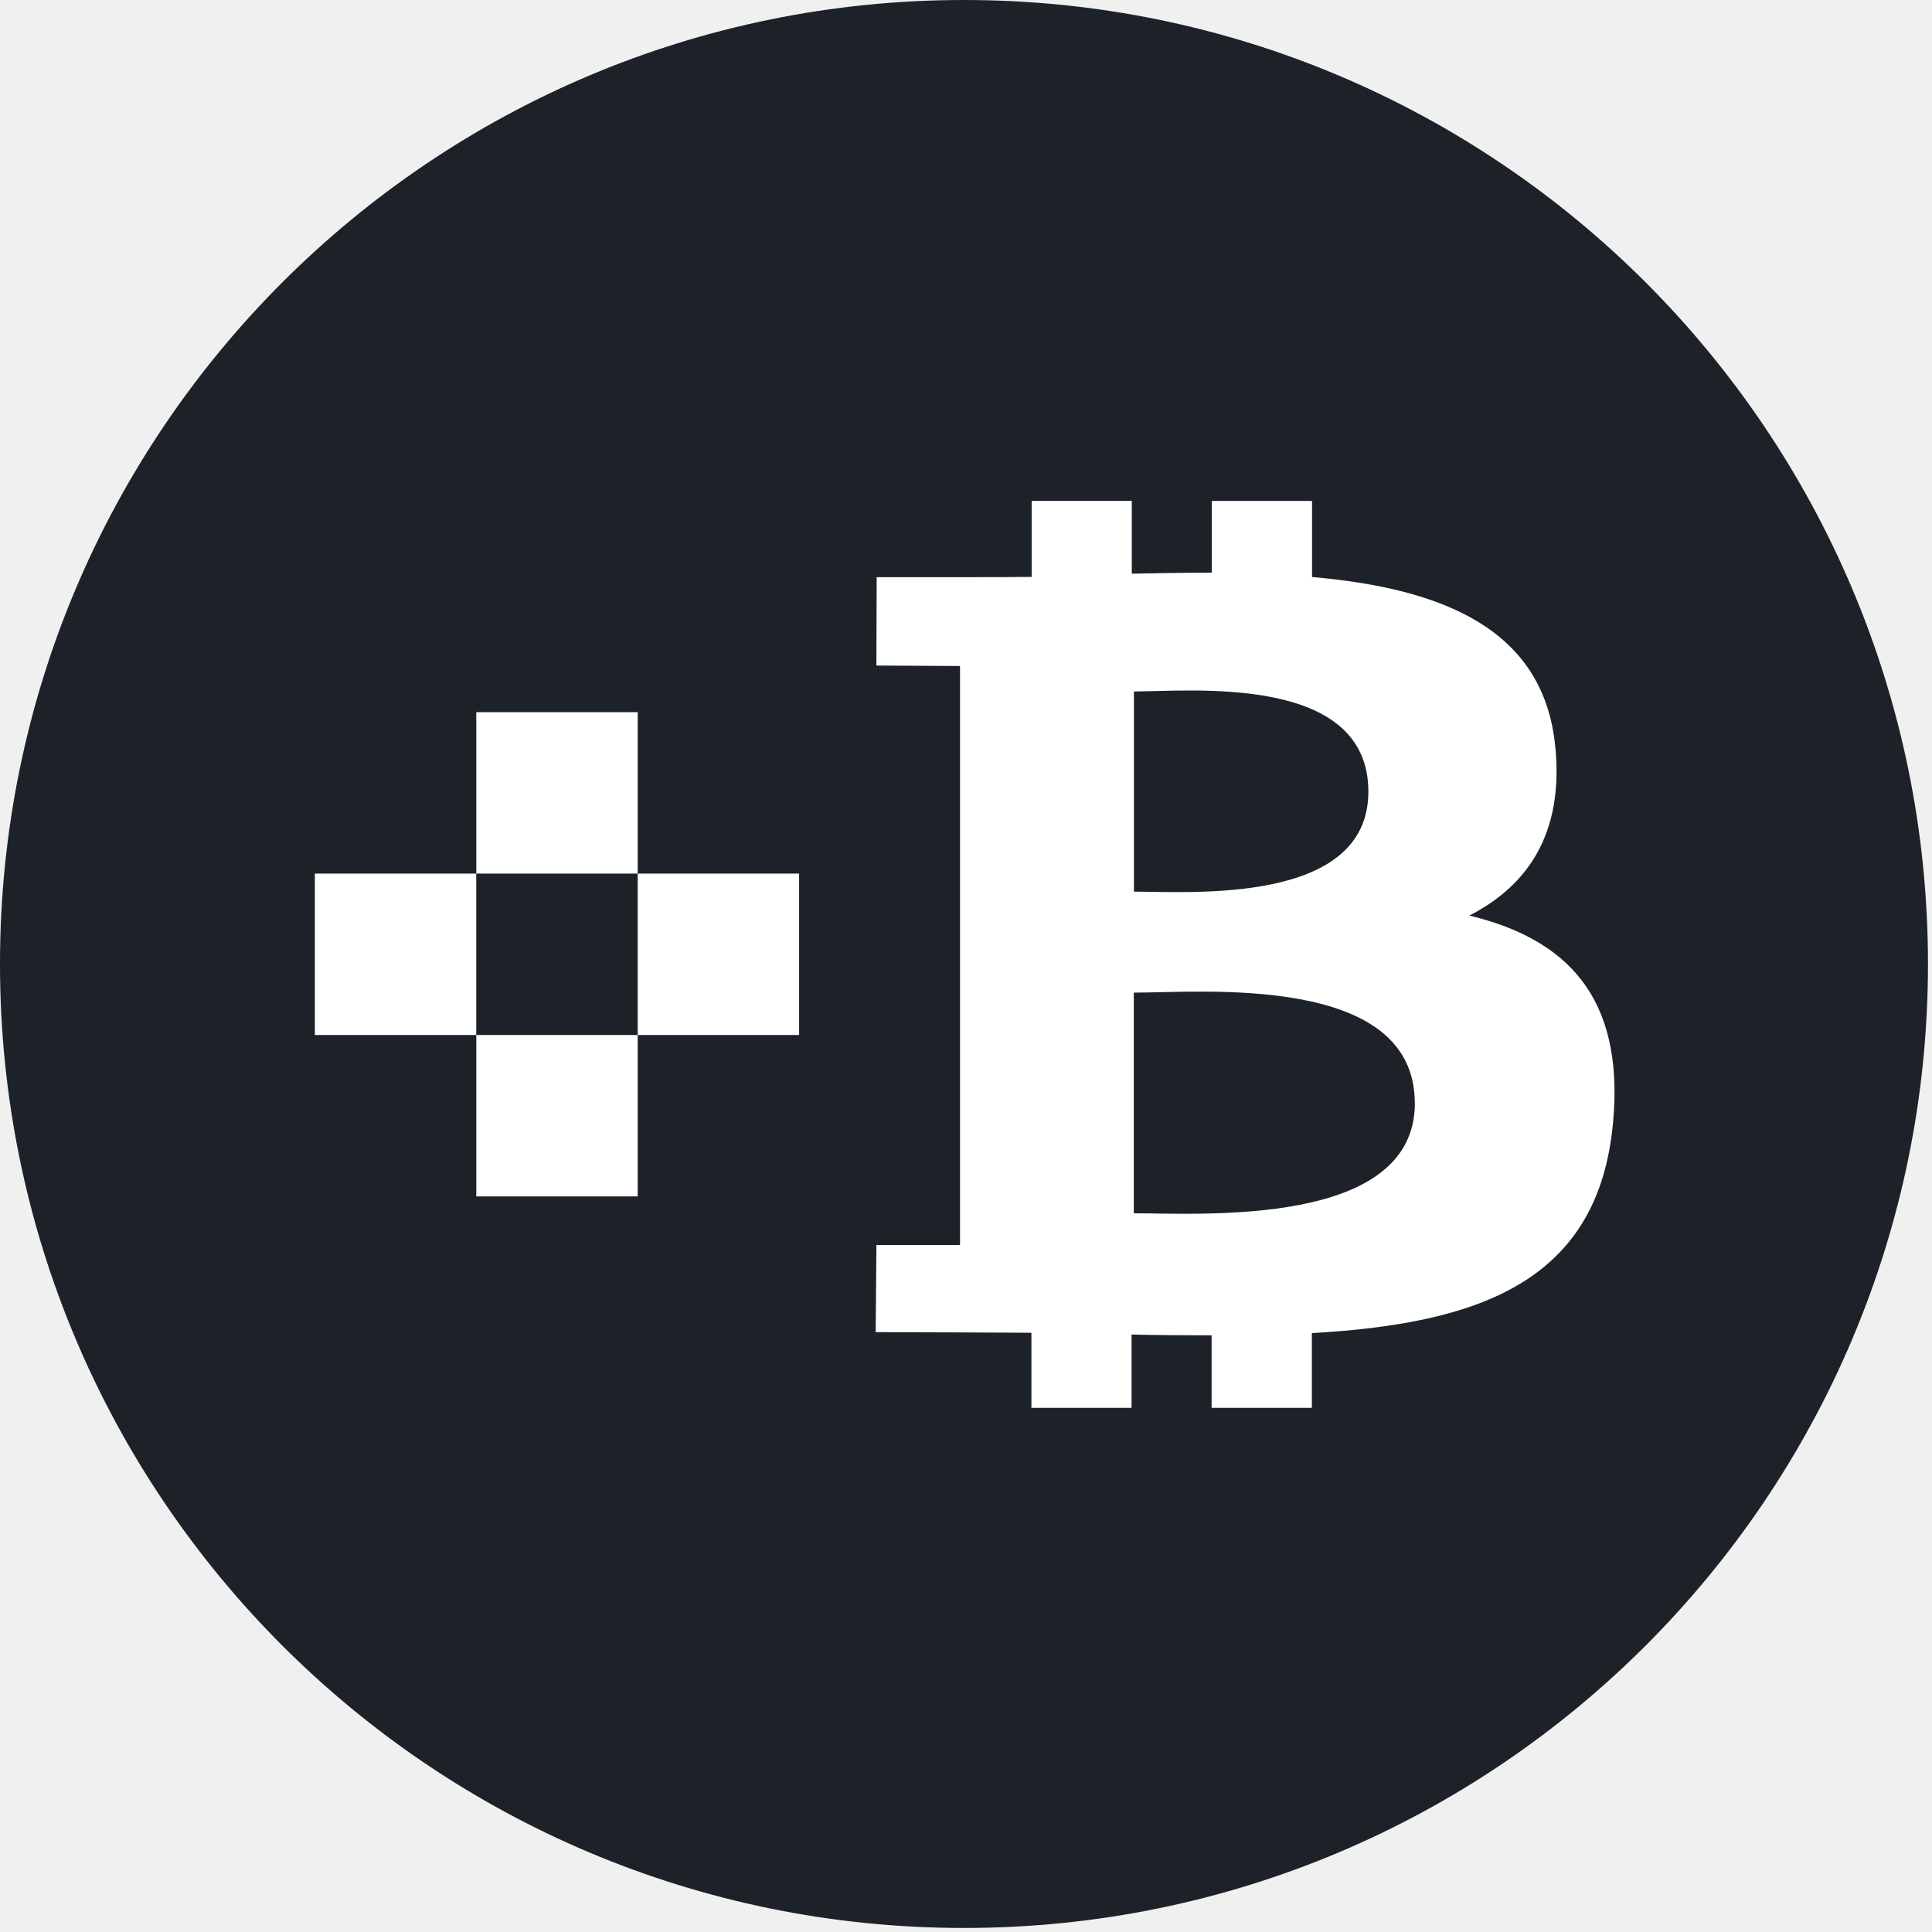
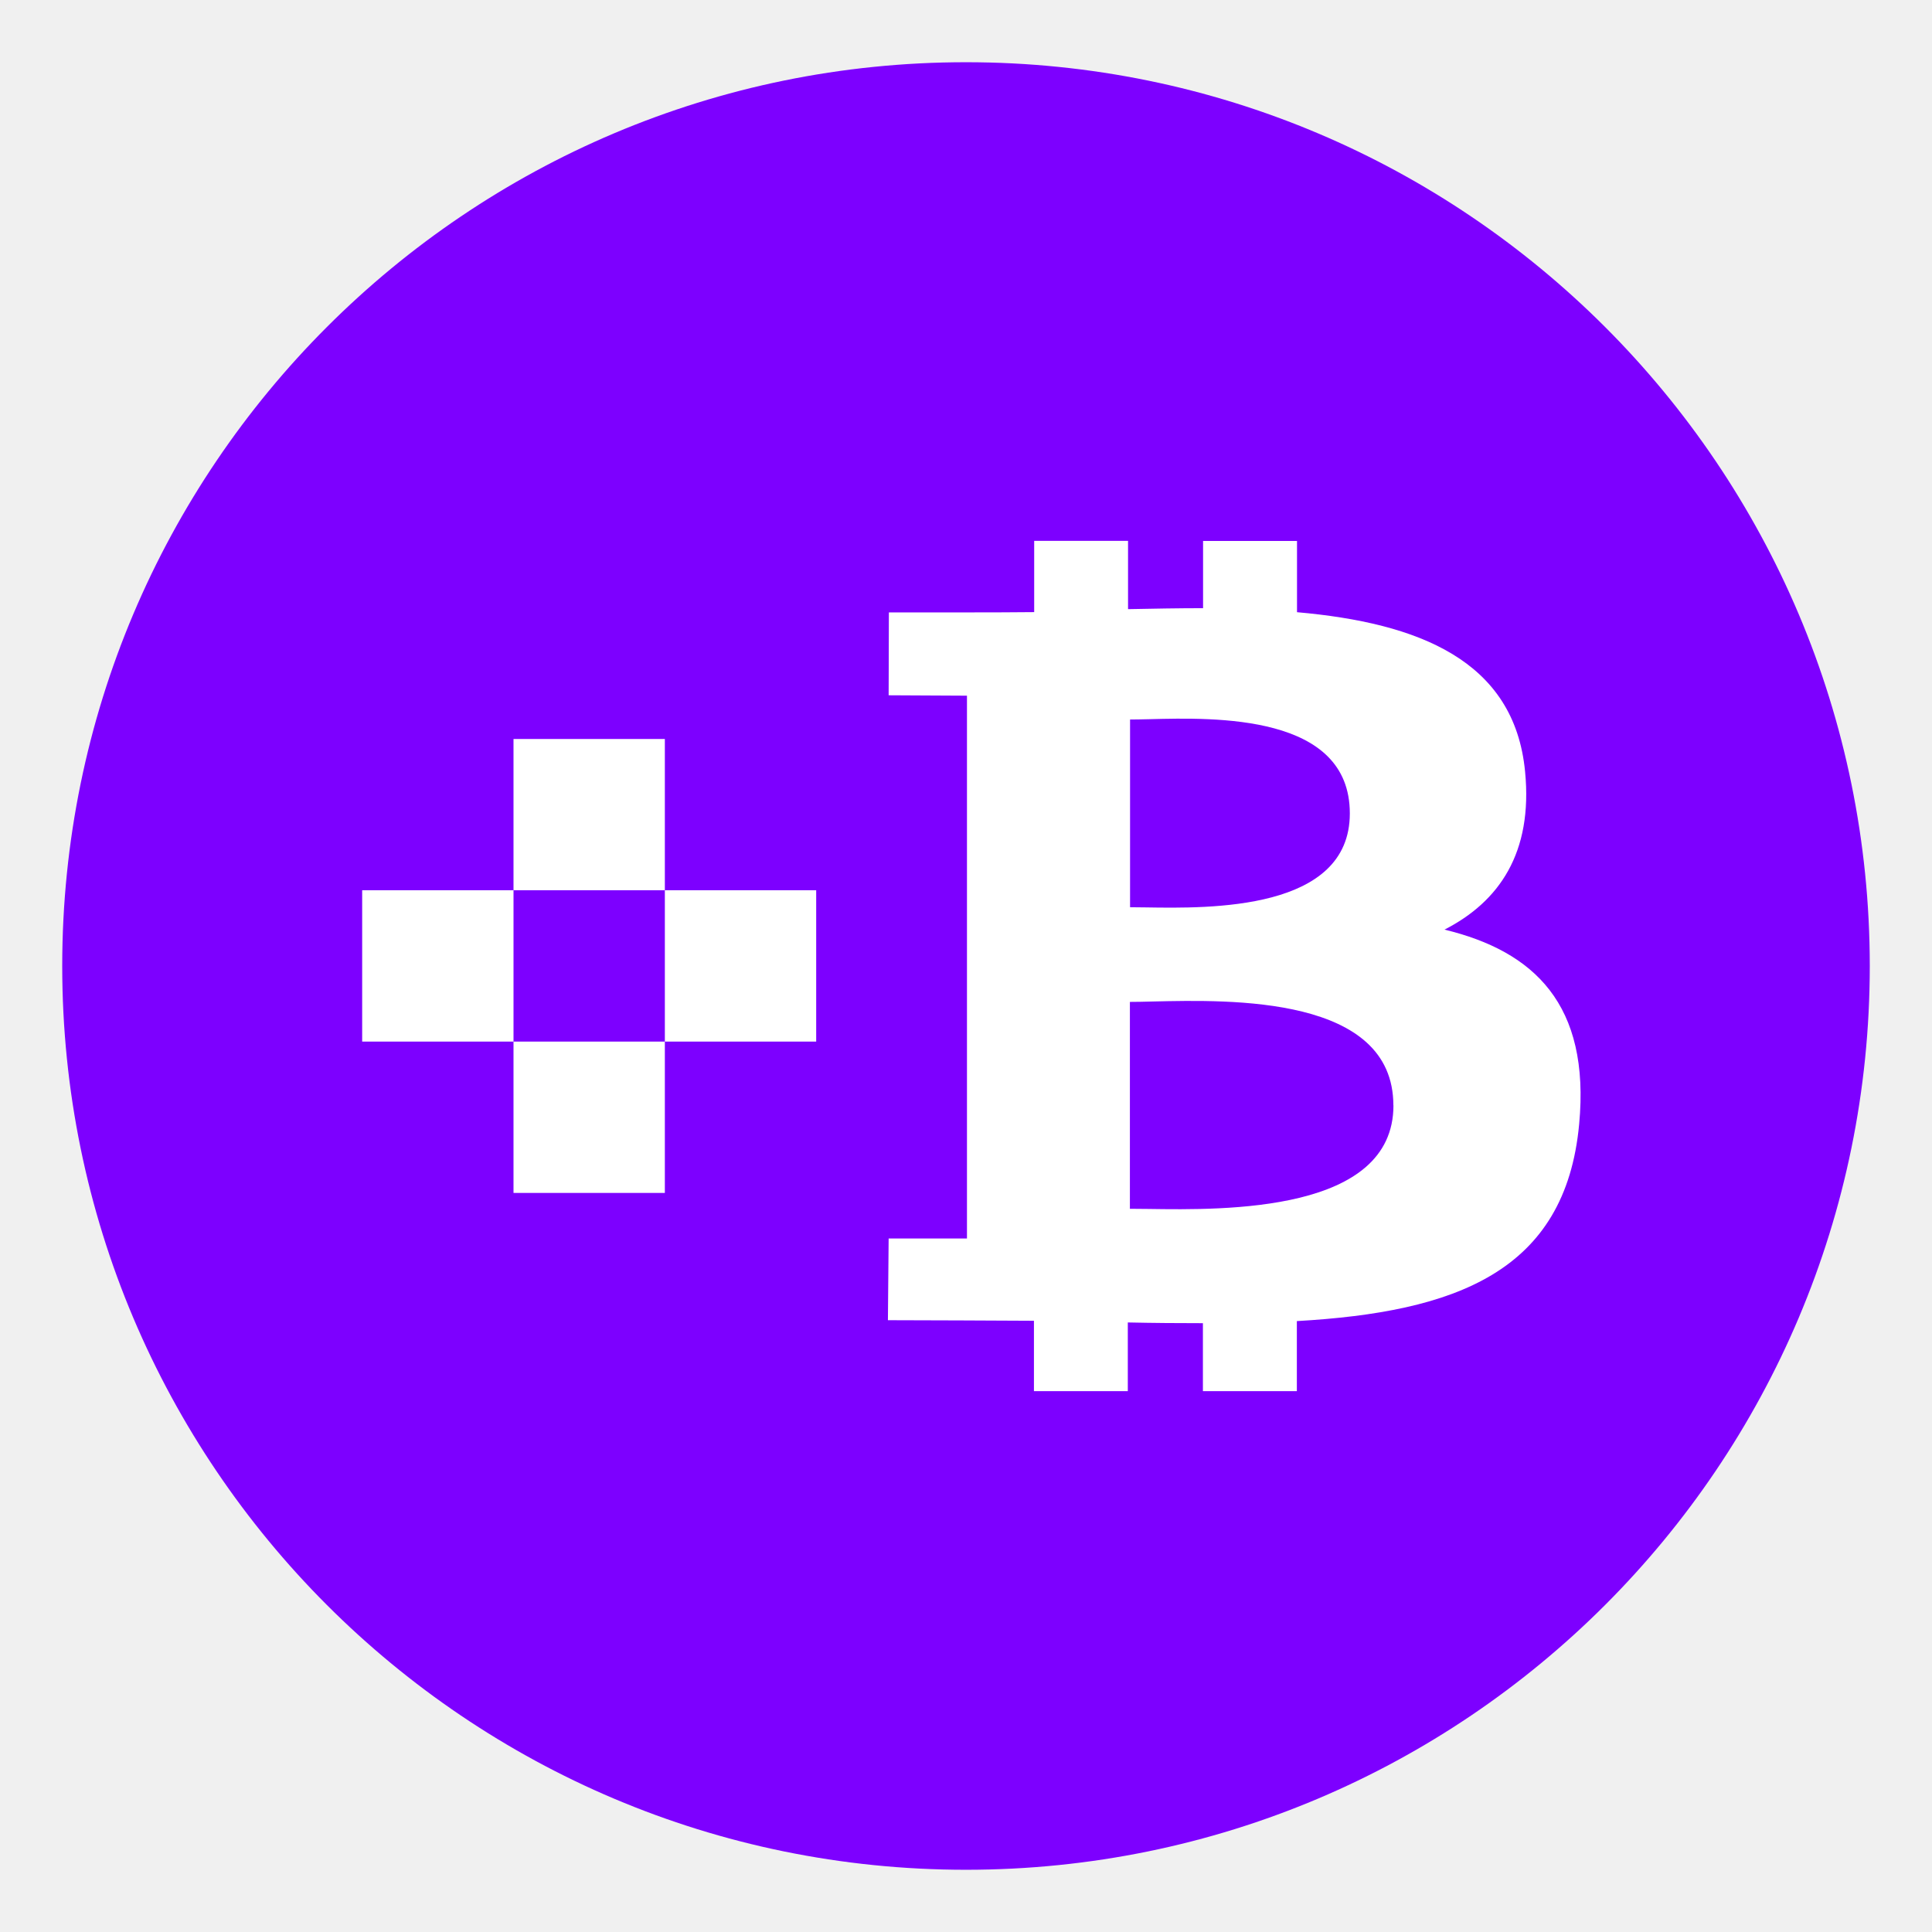
- <svg xmlns="http://www.w3.org/2000/svg" width="144" height="144" viewBox="0 0 144 144" fill="none">
-   <path d="M71.85 143.7C111.532 143.7 143.7 111.532 143.7 71.85C143.7 32.168 111.532 0 71.85 0C32.168 0 0 32.168 0 71.85C0 111.532 32.168 143.7 71.85 143.7Z" fill="#1D2229" />
-   <path d="M59.562 65.112H47.531V77.143H59.562V65.112Z" fill="white" />
-   <path d="M47.531 53.081H35.5V65.112L47.531 65.112L47.531 53.081Z" fill="white" />
-   <path d="M35.498 65.112H23.467V77.143H35.498V65.112Z" fill="white" />
-   <path d="M47.531 77.143L35.5 77.143V89.174H47.531L47.531 77.143Z" fill="white" />
-   <path d="M115.922 55.672C115.074 46.824 107.437 43.854 97.791 43.006V37.338H90.323V42.682C88.36 42.682 86.353 42.72 84.358 42.758V37.333H76.894V42.999C75.277 43.03 65.343 43.021 65.343 43.021L65.321 49.606L71.554 49.641V92.798H65.323L65.268 99.29C67.078 99.29 75.131 99.325 76.876 99.336V104.931H84.34V99.469C86.387 99.513 88.371 99.531 90.307 99.529V104.933H97.778V99.363C110.338 98.647 119.133 95.487 120.225 83.695C121.111 74.197 116.646 69.963 109.516 68.239C113.849 66.025 116.558 62.146 115.926 55.67L115.922 55.672ZM105.457 82.213C105.457 91.491 89.574 90.43 84.506 90.432V73.985C89.572 73.985 105.448 72.538 105.45 82.213H105.457ZM101.99 59.006C101.99 67.447 88.737 66.457 84.517 66.457V51.537C88.743 51.539 101.995 50.202 101.99 59.006Z" fill="white" />
+ <svg xmlns="http://www.w3.org/2000/svg" viewBox="0 0 24 24" fill="none">
+   <path d="M12 23.227C18.2 23.227 23.227 18.2 23.227 12C23.227 5.8 18.2 0.773 12 0.773C5.8 0.773 0.773 5.8 0.773 12C0.773 18.2 5.8 23.227 12 23.227Z" fill="#7d00ff" class="fill" />
+   <path fill-rule="evenodd" clip-rule="evenodd" d="M16.112 7.605C17.619 7.738 18.812 8.202 18.945 9.584C19.044 10.596 18.621 11.202 17.944 11.548C19.058 11.817 19.756 12.479 19.617 13.963C19.447 15.805 18.073 16.299 16.11 16.411V17.281H14.943V16.437C14.64 16.437 14.33 16.435 14.01 16.428V17.281H12.844V16.407C12.571 16.405 11.313 16.4 11.03 16.4L11.039 15.385H12.012V8.642L11.039 8.637L11.042 7.608C11.042 7.608 12.594 7.609 12.847 7.604V6.719H14.013V7.567C14.325 7.561 14.639 7.555 14.945 7.555V6.72H16.112V7.605ZM14.264 15.018C15.22 15.032 17.31 15.062 17.31 13.731H17.309C17.308 12.371 15.298 12.418 14.32 12.441C14.211 12.444 14.115 12.446 14.036 12.446V15.016C14.102 15.016 14.178 15.017 14.264 15.018ZM14.231 11.272C15.029 11.285 16.768 11.314 16.768 10.105C16.769 8.869 15.097 8.913 14.279 8.934C14.186 8.936 14.105 8.938 14.038 8.938V11.27C14.093 11.27 14.158 11.271 14.231 11.272Z" fill="white" class="transparent" />
+   <path d="M8.259 9.18H6.379V11.059H8.259V9.18Z" fill="white" class="transparent" />
+   <path d="M10.139 11.059L8.259 11.059L8.259 12.939H10.139V11.059Z" fill="white" class="transparent" />
+   <path d="M4.499 11.059L6.379 11.059L6.379 12.939H4.499V11.059Z" fill="white" class="transparent" />
+   <path d="M8.259 12.939H6.379L6.379 14.819H8.259L8.259 12.939Z" fill="white" class="transparent" />
</svg>
